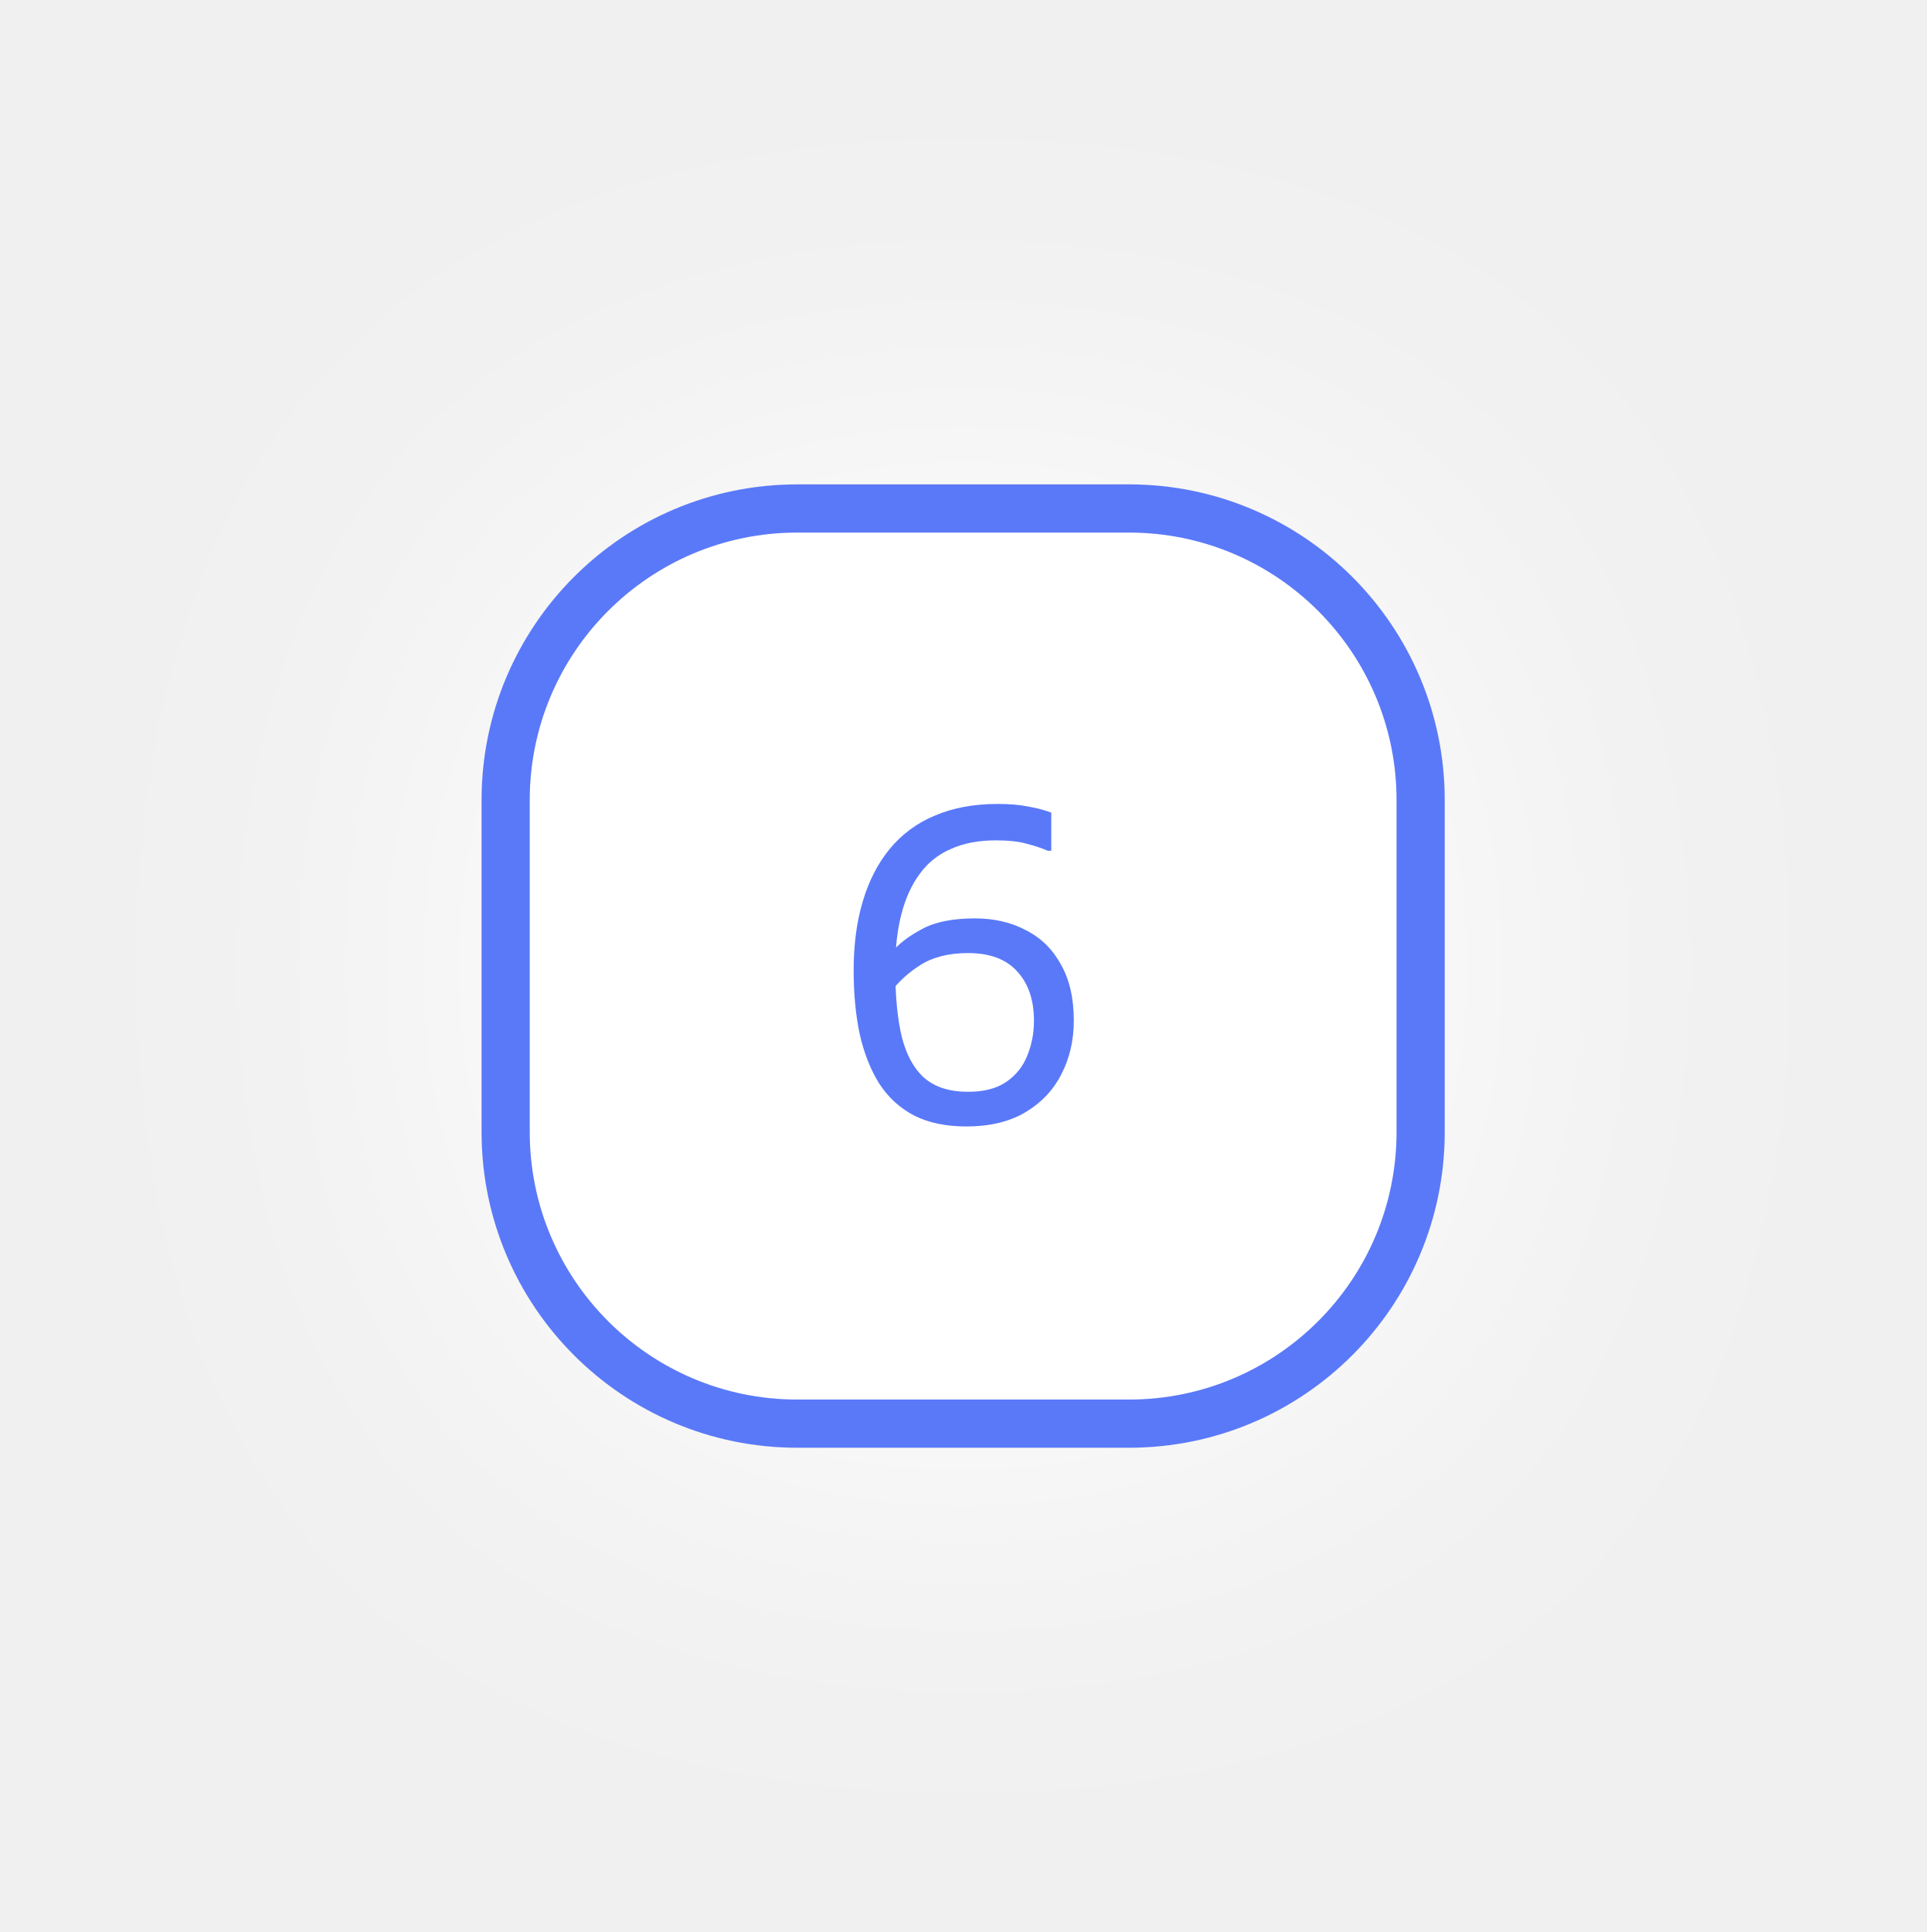
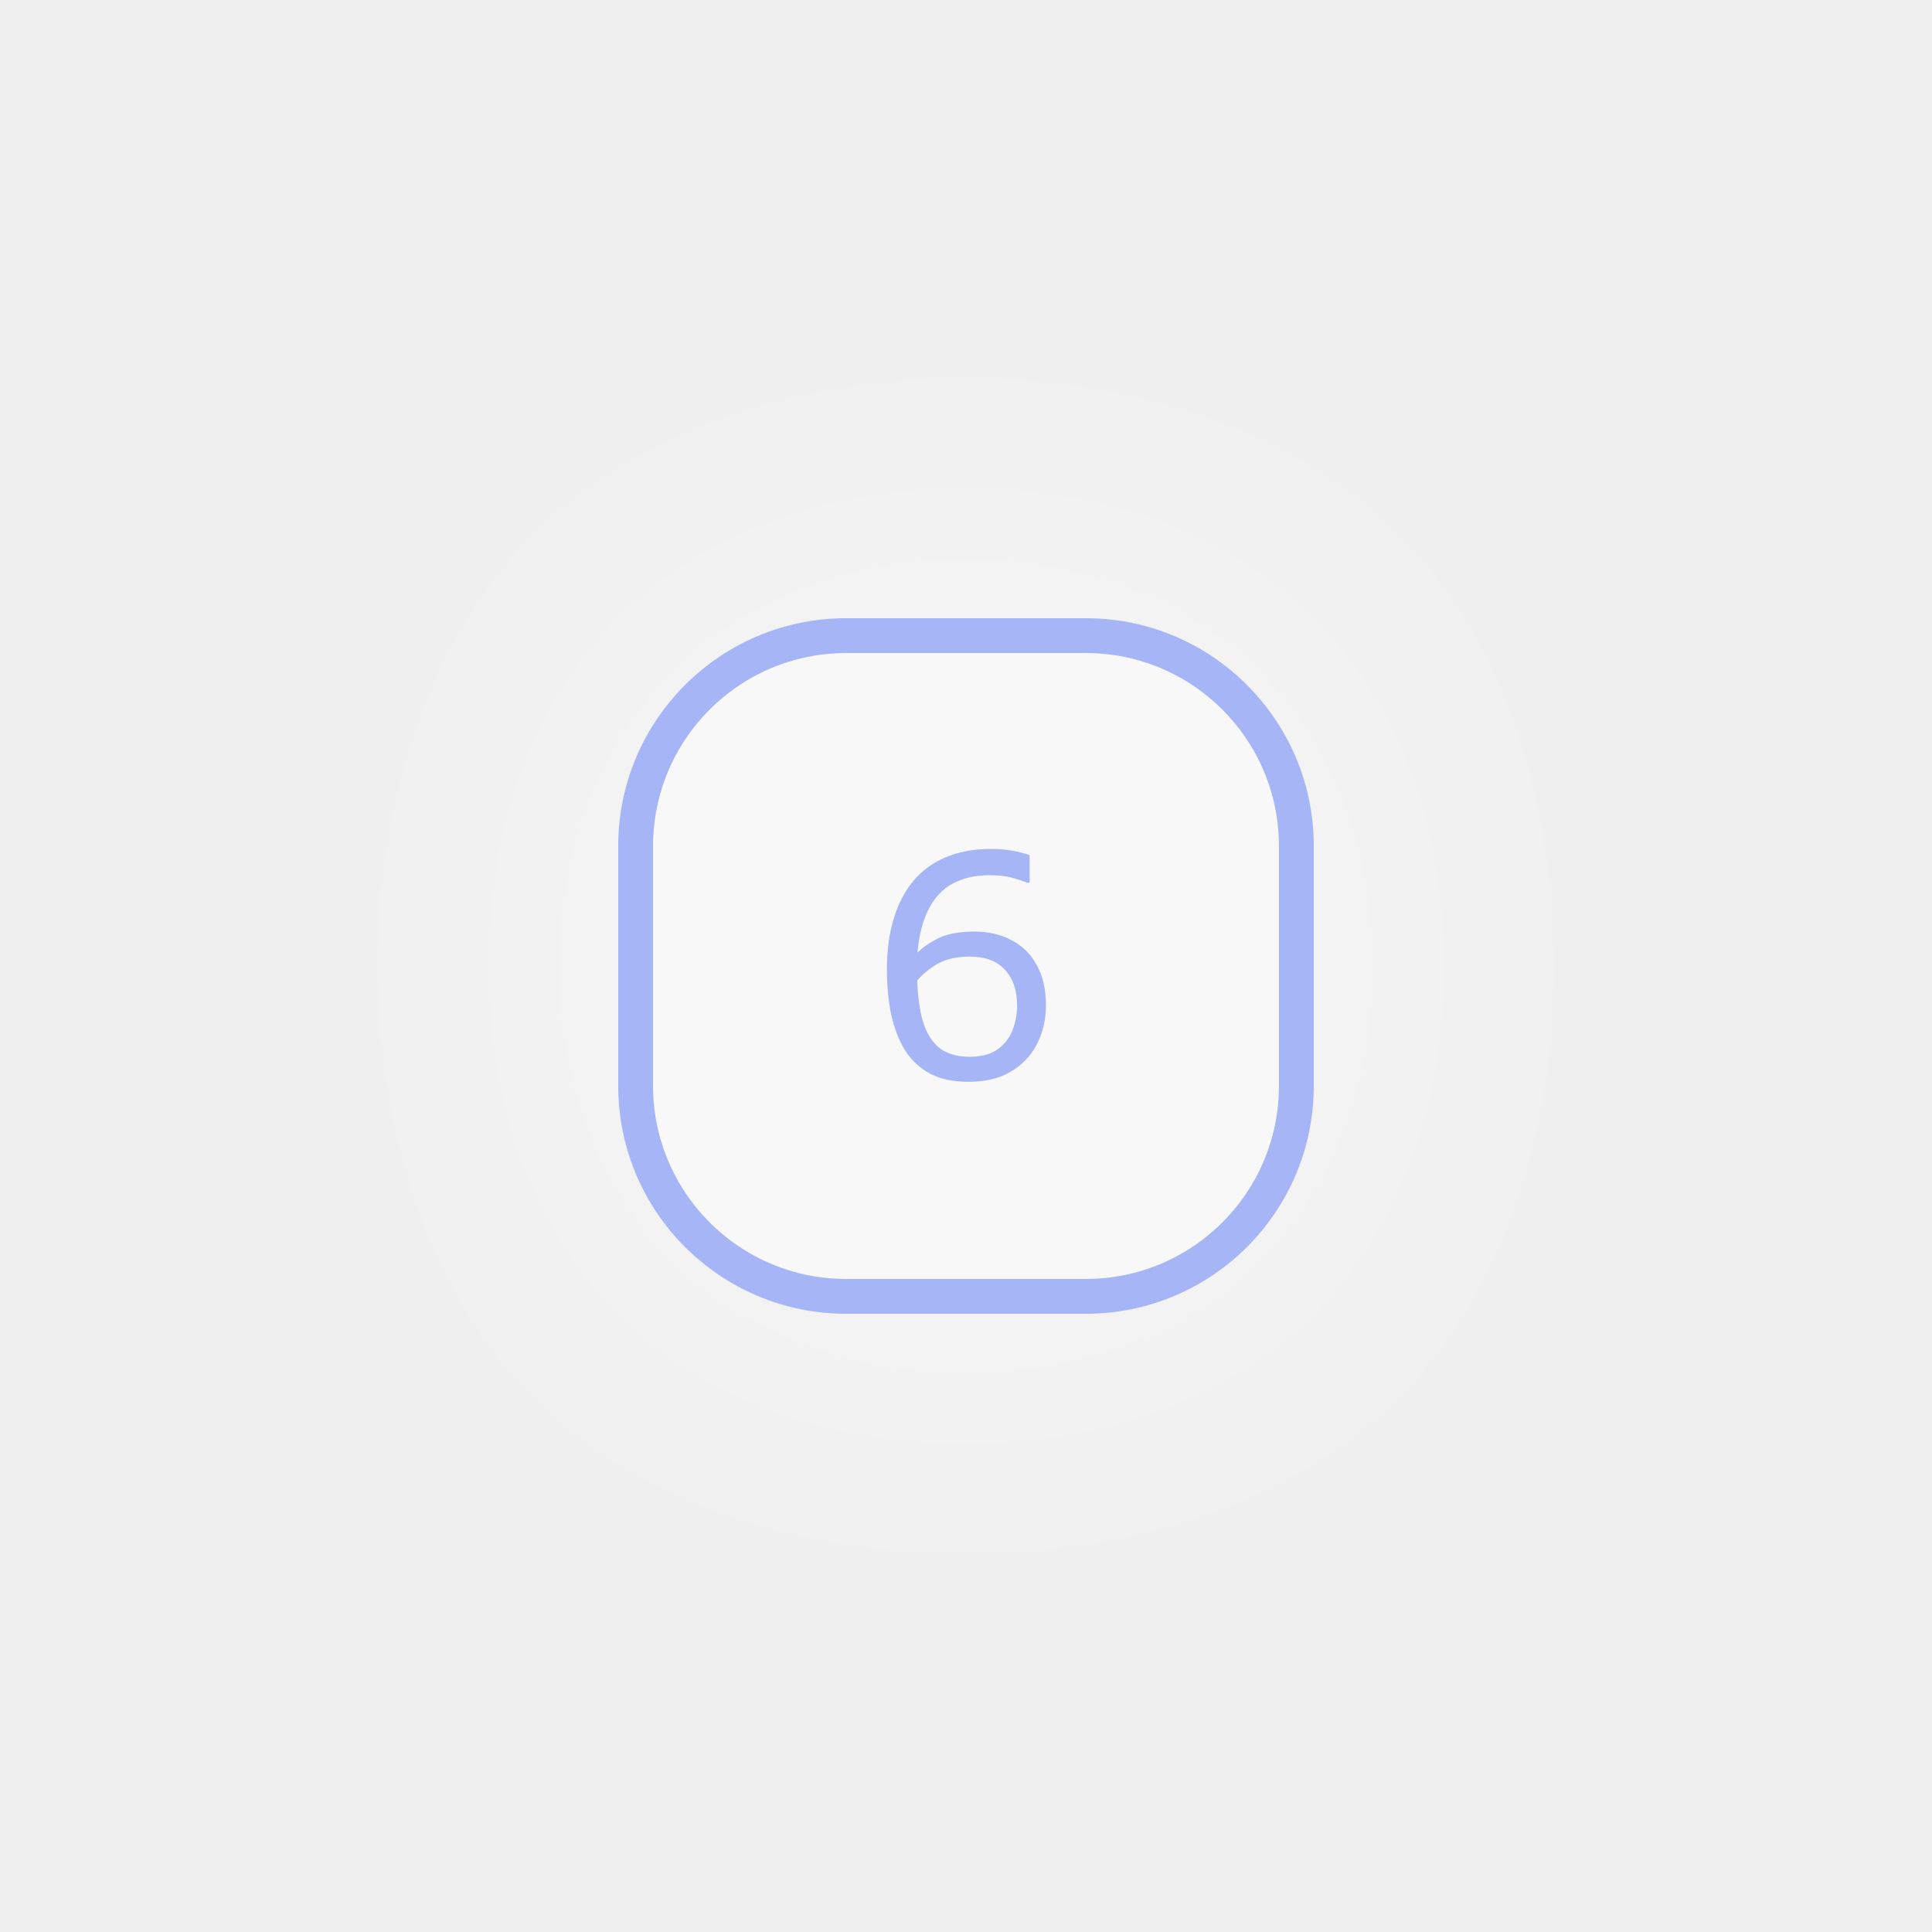
- <svg xmlns="http://www.w3.org/2000/svg" width="360" height="361" viewBox="0 0 360 361" fill="none">
-   <g filter="url(#filter0_d_305_2658)">
-     <rect x="99" y="99.512" width="162" height="162" rx="50" fill="white" />
-     <rect x="94.5" y="95.012" width="171" height="171" rx="54.5" stroke="#5A79F9" stroke-width="9" />
-     <path d="M180.596 210.484C176.816 210.484 173.576 209.809 170.876 208.459C168.176 207.055 165.989 205.057 164.315 202.465C162.695 199.873 161.48 196.795 160.67 193.231C159.914 189.667 159.536 185.698 159.536 181.324C159.536 176.518 160.103 172.225 161.237 168.445C162.371 164.611 164.045 161.344 166.259 158.644C168.527 155.89 171.335 153.811 174.683 152.407C178.085 150.949 182 150.22 186.428 150.22C188.696 150.22 190.613 150.382 192.179 150.706C193.745 150.976 195.176 151.354 196.472 151.84V158.968H195.824C194.69 158.482 193.394 158.05 191.936 157.672C190.478 157.24 188.534 157.024 186.104 157.024C182.864 157.024 180.056 157.564 177.68 158.644C175.304 159.67 173.36 161.236 171.848 163.342C170.336 165.394 169.202 167.905 168.446 170.875C167.69 173.791 167.312 177.166 167.312 181C167.312 186.076 167.717 190.315 168.527 193.717C169.391 197.119 170.795 199.684 172.739 201.412C174.737 203.14 177.464 204.004 180.92 204.004C183.836 204.004 186.185 203.41 187.967 202.222C189.803 200.98 191.126 199.36 191.936 197.362C192.8 195.31 193.232 193.096 193.232 190.72C193.232 186.832 192.179 183.754 190.073 181.486C188.021 179.218 184.97 178.084 180.92 178.084C177.356 178.084 174.413 178.813 172.091 180.271C169.823 181.675 167.906 183.43 166.34 185.536H163.424V177.922H166.664C167.96 176.356 169.823 174.925 172.253 173.629C174.683 172.279 178.004 171.604 182.216 171.604C185.78 171.604 188.939 172.333 191.693 173.791C194.501 175.195 196.688 177.328 198.254 180.19C199.874 182.998 200.684 186.508 200.684 190.72C200.684 194.392 199.901 197.74 198.335 200.764C196.823 203.734 194.555 206.11 191.531 207.892C188.561 209.62 184.916 210.484 180.596 210.484Z" fill="#5A79F9" />
+ <svg xmlns="http://www.w3.org/2000/svg" width="500" height="500" viewBox="0 0 500 500" fill="none">
+   <g opacity="0.5" filter="url(#filter0_d_320_4650)">
+     <rect x="169" y="169" width="162" height="162" rx="50" fill="white" />
+     <rect x="164.5" y="164.5" width="171" height="171" rx="54.5" stroke="#5A79F9" stroke-width="9" />
+     <path d="M250.596 279.972C246.816 279.972 243.576 279.297 240.876 277.947C238.176 276.543 235.989 274.545 234.315 271.953C232.695 269.361 231.48 266.283 230.67 262.719C229.914 259.155 229.536 255.186 229.536 250.812C229.536 246.006 230.103 241.713 231.237 237.933C232.371 234.099 234.045 230.832 236.259 228.132C238.527 225.378 241.335 223.299 244.683 221.895C248.085 220.437 252 219.708 256.428 219.708C258.696 219.708 260.613 219.87 262.179 220.194C263.745 220.464 265.176 220.842 266.472 221.328V228.456H265.824C264.69 227.97 263.394 227.538 261.936 227.16C260.478 226.728 258.534 226.512 256.104 226.512C252.864 226.512 250.056 227.052 247.68 228.132C245.304 229.158 243.36 230.724 241.848 232.83C240.336 234.882 239.202 237.393 238.446 240.363C237.69 243.279 237.312 246.654 237.312 250.488C237.312 255.564 237.717 259.803 238.527 263.205C239.391 266.607 240.795 269.172 242.739 270.9C244.737 272.628 247.464 273.492 250.92 273.492C253.836 273.492 256.185 272.898 257.967 271.71C259.803 270.468 261.126 268.848 261.936 266.85C262.8 264.798 263.232 262.584 263.232 260.208C263.232 256.32 262.179 253.242 260.073 250.974C258.021 248.706 254.97 247.572 250.92 247.572C247.356 247.572 244.413 248.301 242.091 249.759C239.823 251.163 237.906 252.918 236.34 255.024H233.424V247.41H236.664C237.96 245.844 239.823 244.413 242.253 243.117C244.683 241.767 248.004 241.092 252.216 241.092C255.78 241.092 258.939 241.821 261.693 243.279C264.501 244.683 266.688 246.816 268.254 249.678C269.874 252.486 270.684 255.996 270.684 260.208C270.684 263.88 269.901 267.228 268.335 270.252C266.823 273.222 264.555 275.598 261.531 277.38C258.561 279.108 254.916 279.972 250.596 279.972Z" fill="#5A79F9" />
  </g>
  <defs>
-     <filter id="filter0_d_305_2658" x="0" y="0.512" width="360" height="360" filterUnits="userSpaceOnUse" color-interpolation-filters="sRGB">
+     <filter id="filter0_d_320_4650" x="70" y="70" width="360" height="360" filterUnits="userSpaceOnUse" color-interpolation-filters="sRGB">
      <feFlood flood-opacity="0" result="BackgroundImageFix" />
      <feColorMatrix in="SourceAlpha" type="matrix" values="0 0 0 0 0 0 0 0 0 0 0 0 0 0 0 0 0 0 127 0" result="hardAlpha" />
      <feOffset />
      <feGaussianBlur stdDeviation="45" />
      <feComposite in2="hardAlpha" operator="out" />
      <feColorMatrix type="matrix" values="0 0 0 0 1 0 0 0 0 1 0 0 0 0 1 0 0 0 1 0" />
-       <feBlend mode="normal" in2="BackgroundImageFix" result="effect1_dropShadow_305_2658" />
-       <feBlend mode="normal" in="SourceGraphic" in2="effect1_dropShadow_305_2658" result="shape" />
+       <feBlend mode="normal" in2="BackgroundImageFix" result="effect1_dropShadow_320_4650" />
+       <feBlend mode="normal" in="SourceGraphic" in2="effect1_dropShadow_320_4650" result="shape" />
    </filter>
  </defs>
</svg>
